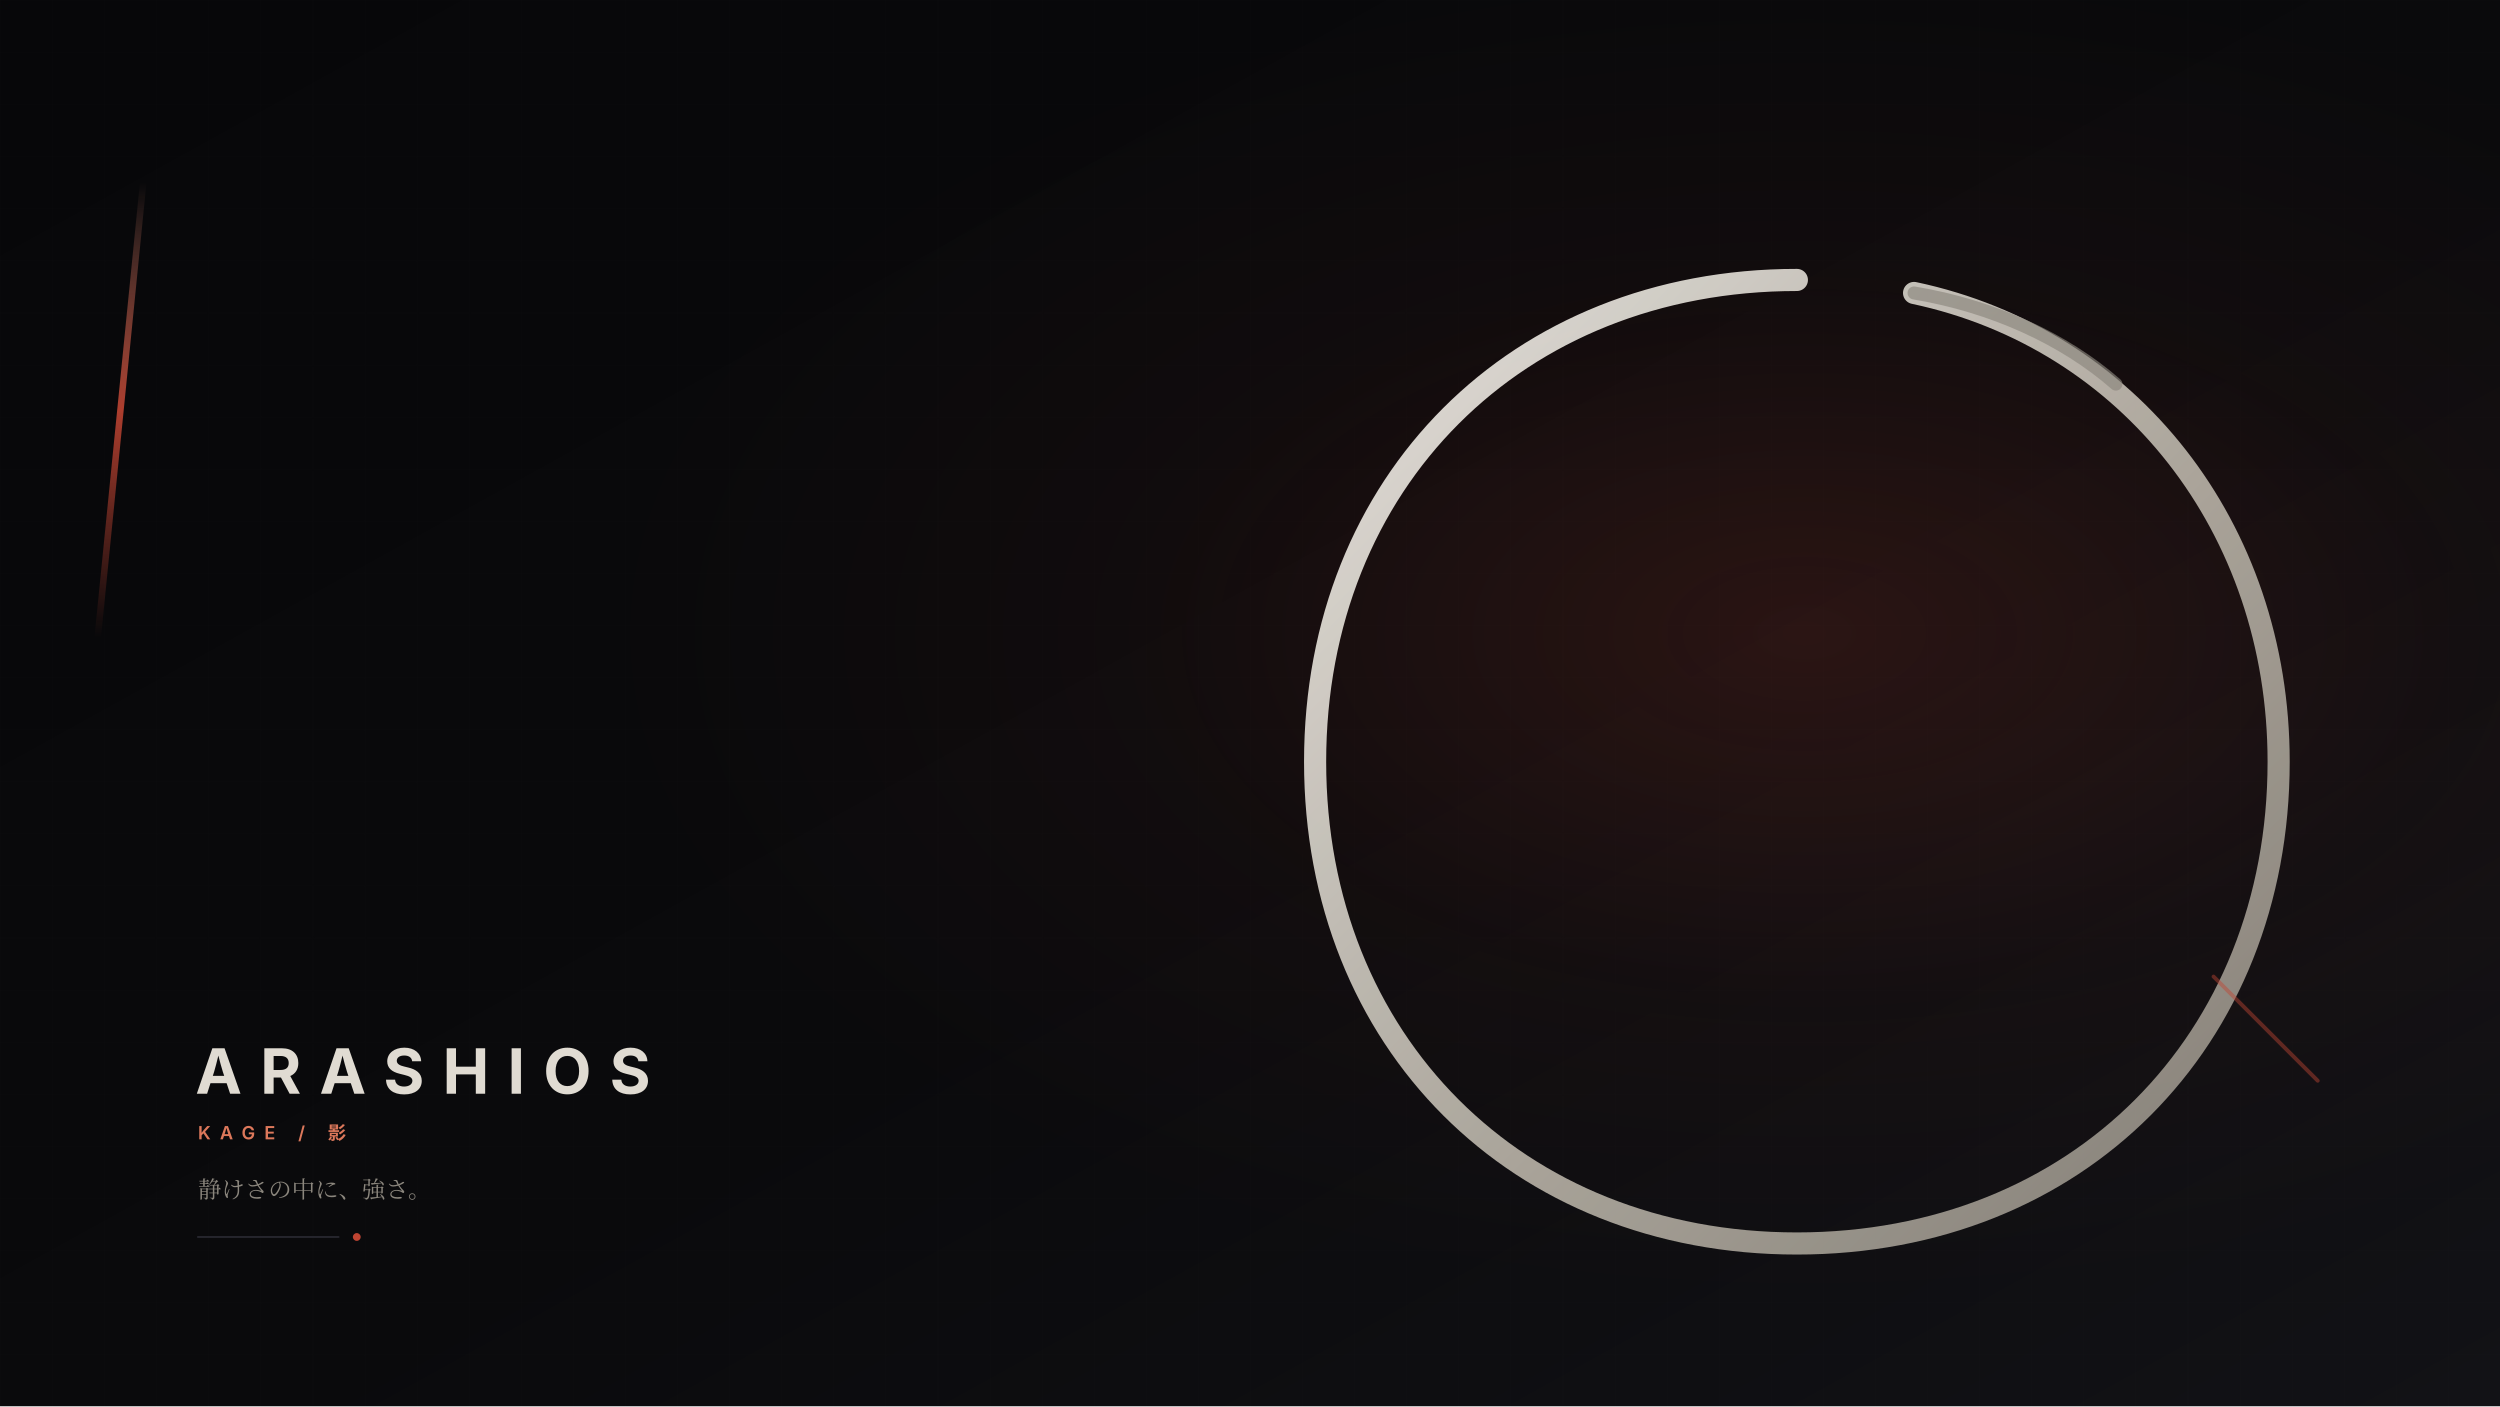
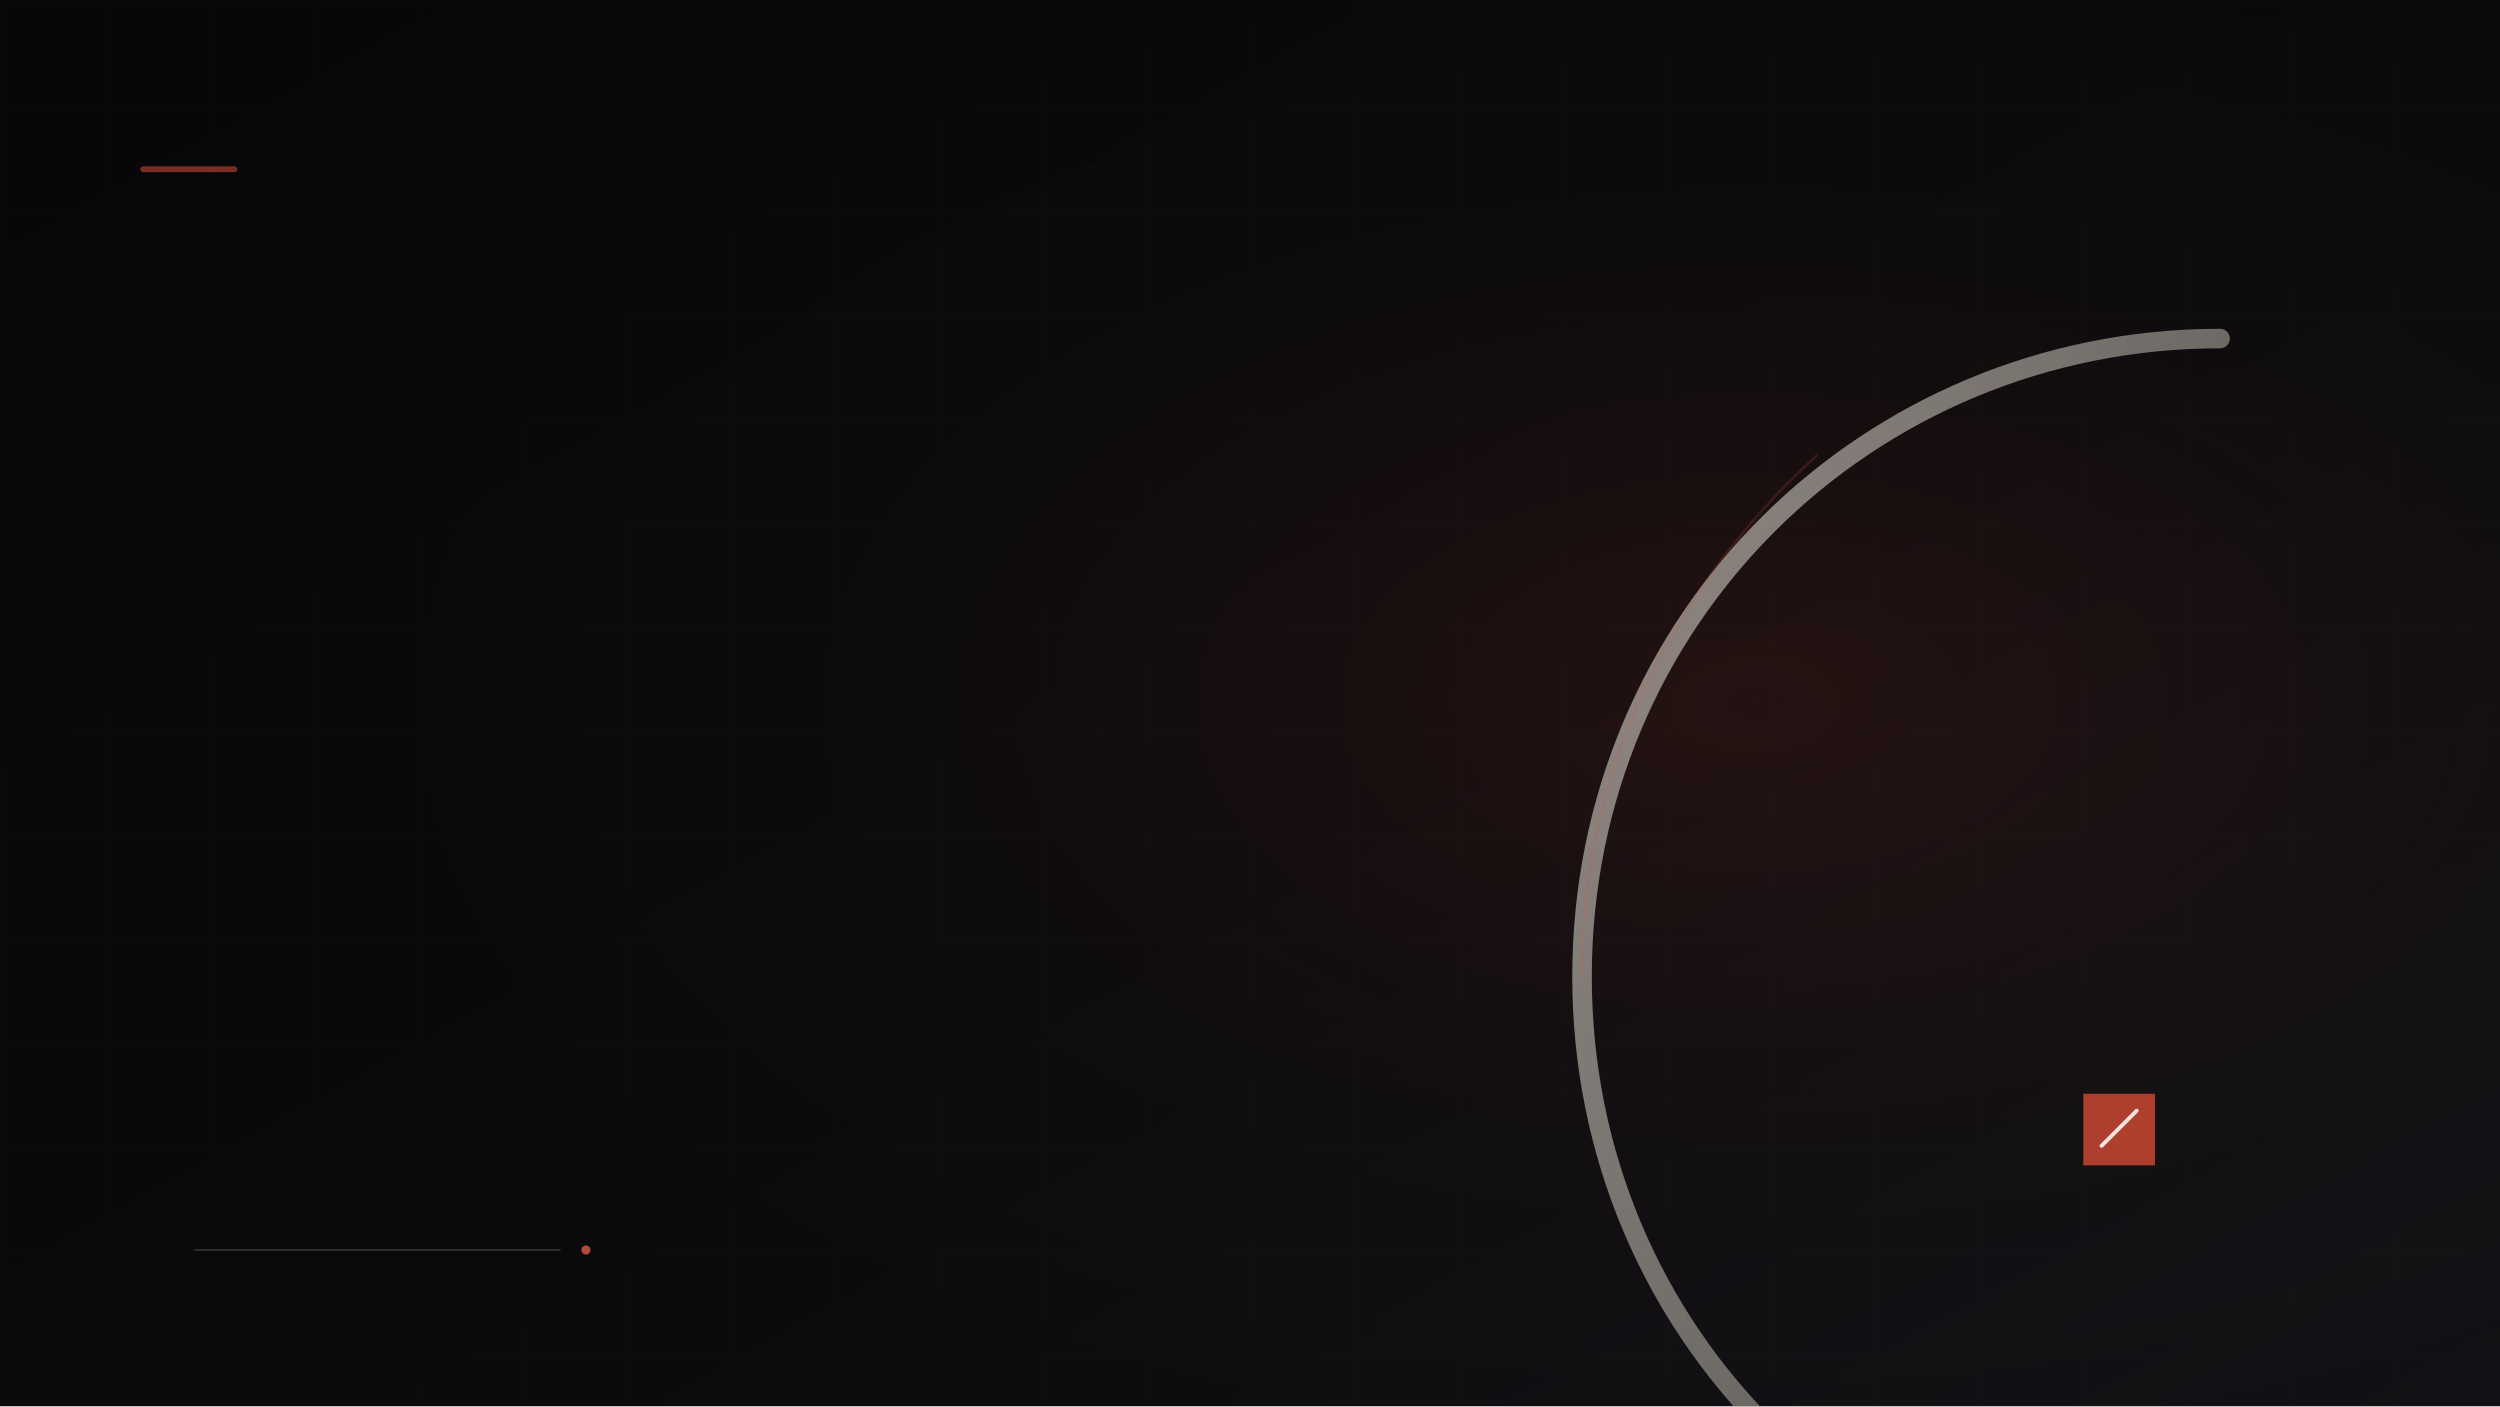
<svg xmlns="http://www.w3.org/2000/svg" viewBox="0 0 3840 2160" role="img" aria-labelledby="title desc">
  <defs>
    <linearGradient id="bg" x1="0" y1="0" x2="1" y2="1">
      <stop offset="0" stop-color="#070709" />
      <stop offset="0.55" stop-color="#0A0A0C" />
      <stop offset="1" stop-color="#121216" />
    </linearGradient>
-     <radialGradient id="glow" cx="0.72" cy="0.45" r="0.48">
-       <stop offset="0" stop-color="#BF4432" stop-opacity="0.18" />
-       <stop offset="0.55" stop-color="#BF4432" stop-opacity="0.04" />
+     <radialGradient id="glow" cx="0.70" cy="0.50" r="0.55">
+       <stop offset="0" stop-color="#BF4432" stop-opacity="0.14" />
+       <stop offset="0.55" stop-color="#BF4432" stop-opacity="0.03" />
      <stop offset="1" stop-color="#BF4432" stop-opacity="0" />
    </radialGradient>
    <linearGradient id="enso" x1="0" y1="0" x2="1" y2="1">
      <stop offset="0" stop-color="#F7F4EE" />
      <stop offset="0.55" stop-color="#B8B2A7" />
      <stop offset="1" stop-color="#8B867D" />
    </linearGradient>
    <linearGradient id="cut" x1="0" y1="0" x2="0" y2="1">
-       <stop offset="0" stop-color="#E8917A" stop-opacity="0" />
-       <stop offset="0.5" stop-color="#BF4432" stop-opacity="0.9" />
+       <stop offset="0" stop-color="#D05545" stop-opacity="0" />
+       <stop offset="0.22" stop-color="#BF4432" stop-opacity="0.62" />
      <stop offset="1" stop-color="#BF4432" stop-opacity="0" />
    </linearGradient>
-     <pattern id="grid" width="80" height="80" patternUnits="userSpaceOnUse">
-       <path d="M 80 0 L 0 0 0 80" fill="none" stroke="#8B867D" stroke-opacity="0.035" stroke-width="1" />
+     <pattern id="grid" width="160" height="160" patternUnits="userSpaceOnUse">
+       <path d="M 160 0 L 0 0 0 160" fill="none" stroke="#8B867D" stroke-opacity="0.030" stroke-width="1" />
    </pattern>
  </defs>
  <rect width="3840" height="2160" fill="url(#bg)" />
  <rect width="3840" height="2160" fill="url(#grid)" />
  <rect width="3840" height="2160" fill="url(#glow)" />
-   <path d="M 2760 430 C 2330 430 2020 740 2020 1170 C 2020 1600 2330 1910 2760 1910 C 3190 1910 3500 1600 3500 1170 C 3500 810 3270 520 2940 450" fill="none" stroke="url(#enso)" stroke-width="34" stroke-linecap="round" opacity="0.92" />
-   <path d="M 2940 450 C 3060 470 3170 520 3250 590" fill="none" stroke="#8B867D" stroke-width="20" stroke-linecap="round" opacity="0.65" />
-   <path d="M 220 280 L 150 980" stroke="url(#cut)" stroke-width="10" stroke-linecap="round" />
-   <path d="M 3400 1500 L 3560 1660" stroke="#BF4432" stroke-width="6" stroke-linecap="round" opacity="0.45" />
-   <text x="300" y="1680" font-family="Inter, 'Noto Sans', sans-serif" font-size="96" font-weight="700" letter-spacing="28" fill="#EDE8DE" opacity="0.94">ARASHIOS</text>
-   <text x="304" y="1750" font-family="Inter, 'Noto Sans', sans-serif" font-size="28" font-weight="600" letter-spacing="14" fill="#DD785B">KAGE / 影</text>
-   <text x="304" y="1840" font-family="'Noto Serif CJK JP', 'Noto Serif JP', serif" font-size="36" fill="#8B867D">静けさの中に、強さ。</text>
-   <path d="M 304 1900 L 520 1900" stroke="#25252D" stroke-width="3" stroke-linecap="round" />
-   <circle cx="548" cy="1900" r="6" fill="#BF4432" />
+   <path d="M 3410 520 C 2870 520 2430 950 2430 1500 C 2430 2050 2870 2480 3410 2480" fill="none" stroke="url(#enso)" stroke-width="30" stroke-linecap="round" opacity="0.55" />
+   <path d="M 2430 1500 C 2430 1180 2570 900 2790 700" fill="none" stroke="#D05545" stroke-width="4" stroke-linecap="round" opacity="0.18" />
+   <path d="M 220 260 L 220 1560" stroke="url(#cut)" stroke-width="9" stroke-linecap="round" />
+   <path d="M 220 260 L 360 260" stroke="#BF4432" stroke-width="9" stroke-linecap="round" opacity="0.62" />
+   <rect x="3200" y="1680" width="110" height="110" fill="#BF4432" opacity="0.90" />
+   <path d="M 3228 1760 L 3282 1706" fill="none" stroke="#F7F4EE" stroke-width="6" stroke-linecap="round" opacity="0.90" />
+   <path d="M 300 1920 L 860 1920" stroke="#8B867D" stroke-width="3" stroke-linecap="round" opacity="0.28" />
+   <circle cx="900" cy="1920" r="7" fill="#D05545" opacity="0.85" />
</svg>
